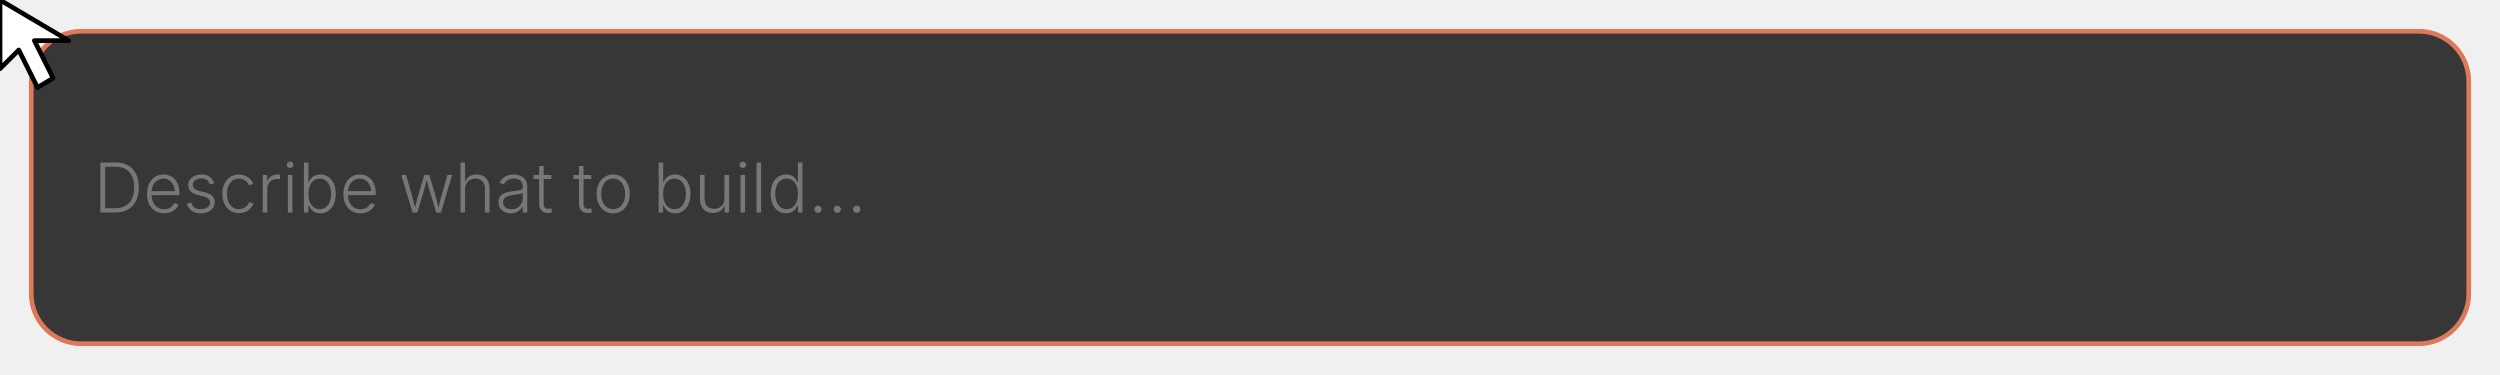
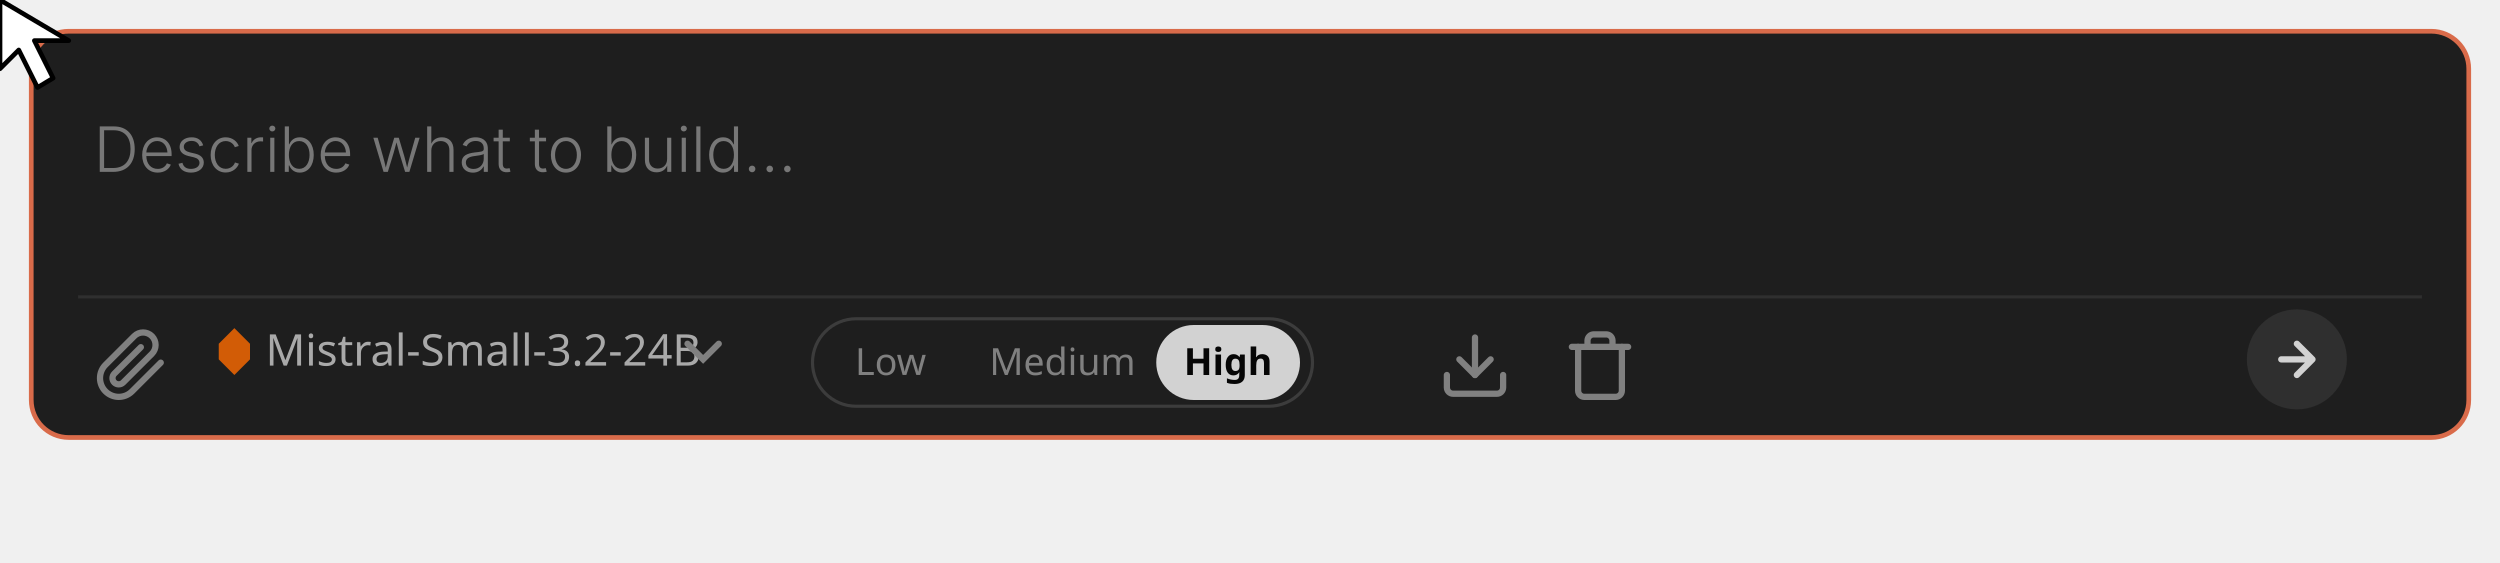
- <svg xmlns="http://www.w3.org/2000/svg" width="800" height="120" viewBox="0 0 800 120" role="img" aria-label="Prompt Bar Animation">
+ <svg xmlns="http://www.w3.org/2000/svg" width="800" height="180" viewBox="0 0 800 180" role="img" aria-label="Agent Workspace Prompt UI">
  <defs>
    <clipPath id="typeClip">
-       <rect x="30" y="35" width="0" height="50">
-         <animate attributeName="width" values="0; 0; 0; 130; 130; 130; 130; 0" keyTimes="0; 0.15; 0.25; 0.55; 0.65; 0.75; 0.85; 1" dur="8s" repeatCount="indefinite" />
+       <rect x="30" y="30" width="0" height="40">
+         <animate attributeName="width" values="0; 0; 0; 20; 40; 60; 80; 90; 110; 110; 110; 0" keyTimes="0; 0.1; 0.15; 0.2; 0.25; 0.3; 0.35; 0.4; 0.45; 0.7; 0.8; 0.85" dur="9s" repeatCount="indefinite" />
      </rect>
    </clipPath>
  </defs>
-   <rect x="10" y="10" width="780" height="100" rx="16" fill="#222222" stroke="#d96b4a" stroke-width="1.5" opacity="0.9" />
-   <text x="30" y="68" fill="#777777" font-family="system-ui, -apple-system, sans-serif" font-size="22" font-weight="300">
+   <rect x="10" y="10" width="780" height="130" rx="12" fill="#1e1e1e" stroke="#d96b4a" stroke-width="1.5" />
+   <text x="30" y="55" fill="#777777" font-family="system-ui, -apple-system, sans-serif" font-size="20" font-weight="300">
    Describe what to build...
-     <animate attributeName="opacity" values="1; 1; 0; 0" keyTimes="0; 0.2; 0.25; 1" dur="8s" repeatCount="indefinite" />
+     <animate attributeName="opacity" values="1; 1; 0; 0; 1" keyTimes="0; 0.1; 0.15; 0.85; 1" dur="9s" repeatCount="indefinite" />
  </text>
  <g clip-path="url(#typeClip)">
-     <text x="30" y="68" fill="#ffffff" font-family="system-ui, -apple-system, sans-serif" font-size="22" font-weight="400">hello chat</text>
-     <rect x="128" y="45" width="2" height="24" fill="#d96b4a">
-       <animate attributeName="opacity" values="1; 1; 0; 0; 1; 1" keyTimes="0; 0.25; 0.3; 0.55; 0.6; 1" dur="8s" repeatCount="indefinite" />
+     <text x="30" y="55" fill="#ffffff" font-family="system-ui, -apple-system, sans-serif" font-size="20" font-weight="400">hello chat</text>
+     <rect x="108" y="35" width="2" height="22" fill="#d96b4a">
+       <animate attributeName="opacity" values="1; 1; 0; 0; 1; 1; 0; 0; 0" keyTimes="0; 0.15; 0.18; 0.2; 0.23; 0.25; 0.28; 0.45; 1" dur="9s" repeatCount="indefinite" />
    </rect>
  </g>
+   <g opacity="0.8">
+     <line x1="25" y1="95" x2="775" y2="95" stroke="#333333" stroke-width="1" />
+     <g stroke="#999999" stroke-width="2" fill="none" stroke-linecap="round" stroke-linejoin="round" transform="translate(30, 105)">
+       <path d="M21.44 11.05l-9.19 9.19a6 6 0 0 1-8.49-8.49l9.19-9.19a4 4 0 0 1 5.66 5.66l-9.2 9.19a2 2 0 0 1-2.83-2.83l8.49-8.48" />
+     </g>
+     <g transform="translate(70, 105)">
+       <path d="M0,5 L5,0 L10,5 L10,10 L5,15 L0,10 Z" fill="#ff6b00" />
+       <text x="15" y="12" fill="#cccccc" font-family="system-ui, sans-serif" font-size="14">Mistral-Small-3.2-24B</text>
+       <path d="M150,5 L155,10 L160,5" fill="none" stroke="#999999" stroke-width="2" stroke-linecap="round" />
+     </g>
+     <g transform="translate(260, 102)">
+       <rect x="0" y="0" width="160" height="28" rx="14" fill="none" stroke="#444444" stroke-width="1" />
+       <text x="25" y="18" fill="#999999" font-family="system-ui, sans-serif" font-size="12" text-anchor="middle">Low</text>
+       <text x="80" y="18" fill="#999999" font-family="system-ui, sans-serif" font-size="12" text-anchor="middle">Medium</text>
+       <rect x="110" y="2" width="46" height="24" rx="12" fill="#ffffff" />
+       <text x="133" y="18" fill="#000000" font-family="system-ui, sans-serif" font-size="12" font-weight="600" text-anchor="middle">High</text>
+     </g>
+     <g stroke="#999999" stroke-width="2" fill="none" stroke-linecap="round" stroke-linejoin="round" transform="translate(460, 105)">
+       <path d="M21 15v4a2 2 0 0 1-2 2H5a2 2 0 0 1-2-2v-4" />
+       <polyline points="7 10 12 15 17 10" />
+       <line x1="12" y1="15" x2="12" y2="3" />
+     </g>
+     <g stroke="#999999" stroke-width="2" fill="none" stroke-linecap="round" stroke-linejoin="round" transform="translate(500, 105)">
+       <polyline points="3 6 5 6 21 6" />
+       <path d="M19 6v14a2 2 0 0 1-2 2H7a2 2 0 0 1-2-2V6m3 0V4a2 2 0 0 1 2-2h4a2 2 0 0 1 2 2v2" />
+     </g>
+     <g transform="translate(720, 100)">
+       <circle cx="15" cy="15" r="16" fill="#333333">
+         <animate attributeName="fill" values="#333333; #333333; #d96b4a; #d96b4a; #333333" keyTimes="0; 0.4; 0.42; 0.55; 0.6" dur="9s" repeatCount="indefinite" />
+       </circle>
+       <path d="M10,15 L20,15 M15,10 L20,15 L15,20" fill="none" stroke="#ffffff" stroke-width="2" stroke-linecap="round" stroke-linejoin="round" />
+     </g>
+   </g>
  <g>
-     <animateTransform attributeName="transform" type="translate" values="800,60; 300,60; 300,60; 300,60; 800,60" keyTimes="0; 0.15; 0.8; 0.9; 1" dur="8s" repeatCount="indefinite" />
+     <animateTransform attributeName="transform" type="translate" values="800,200; 250,60; 250,60; 250,60; 735,115; 735,115; 800,200" keyTimes="0; 0.08; 0.15; 0.42; 0.48; 0.55; 0.6" dur="9s" repeatCount="indefinite" />
    <g>
-       <animateTransform attributeName="transform" type="scale" values="1; 1; 0.8; 1; 1" keyTimes="0; 0.18; 0.2; 0.22; 1" dur="8s" repeatCount="indefinite" />
+       <animateTransform attributeName="transform" type="scale" values="1; 1; 0.8; 1; 1; 0.8; 1; 1; 0.8; 1; 1" keyTimes="0; 0.08; 0.1; 0.12; 0.45; 0.46; 0.48; 0.5; 0.51; 0.53; 1" dur="9s" repeatCount="indefinite" />
      <path d="M0,0 L0,22 L6,16 L12,28 L17,25 L11,13 L22,13 Z" fill="#ffffff" stroke="#000000" stroke-width="1.5" stroke-linejoin="round" />
    </g>
  </g>
</svg>
